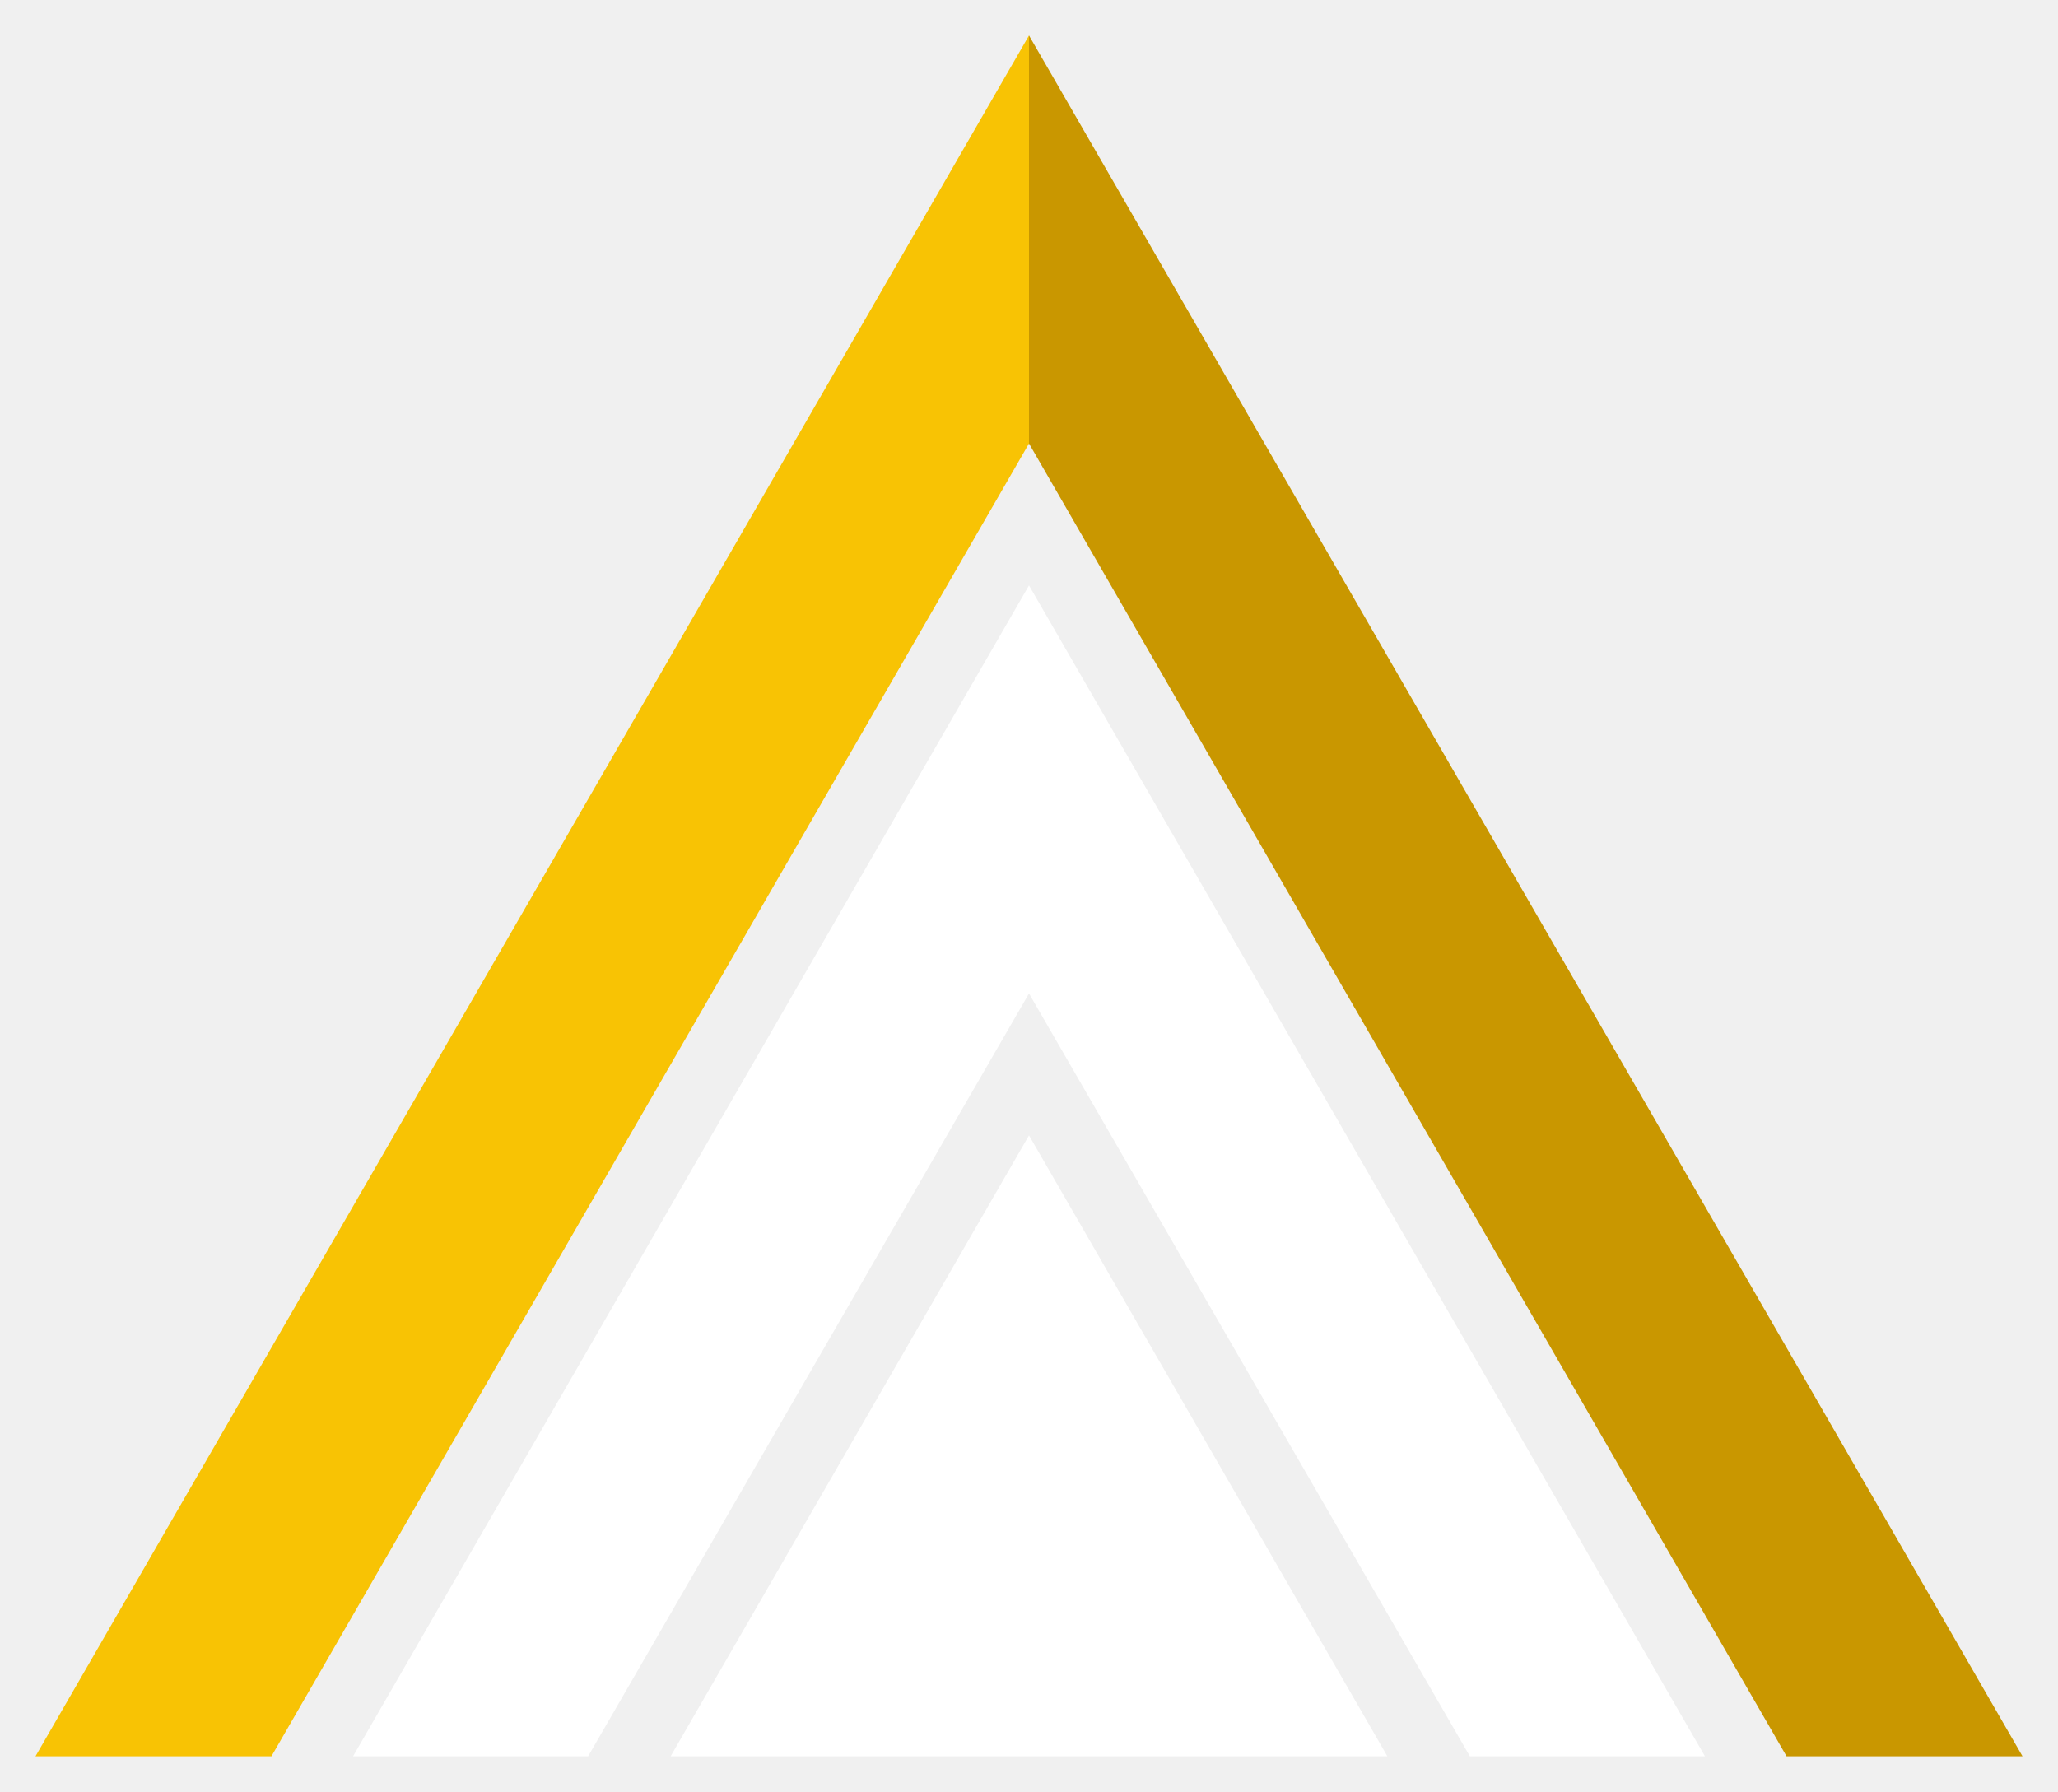
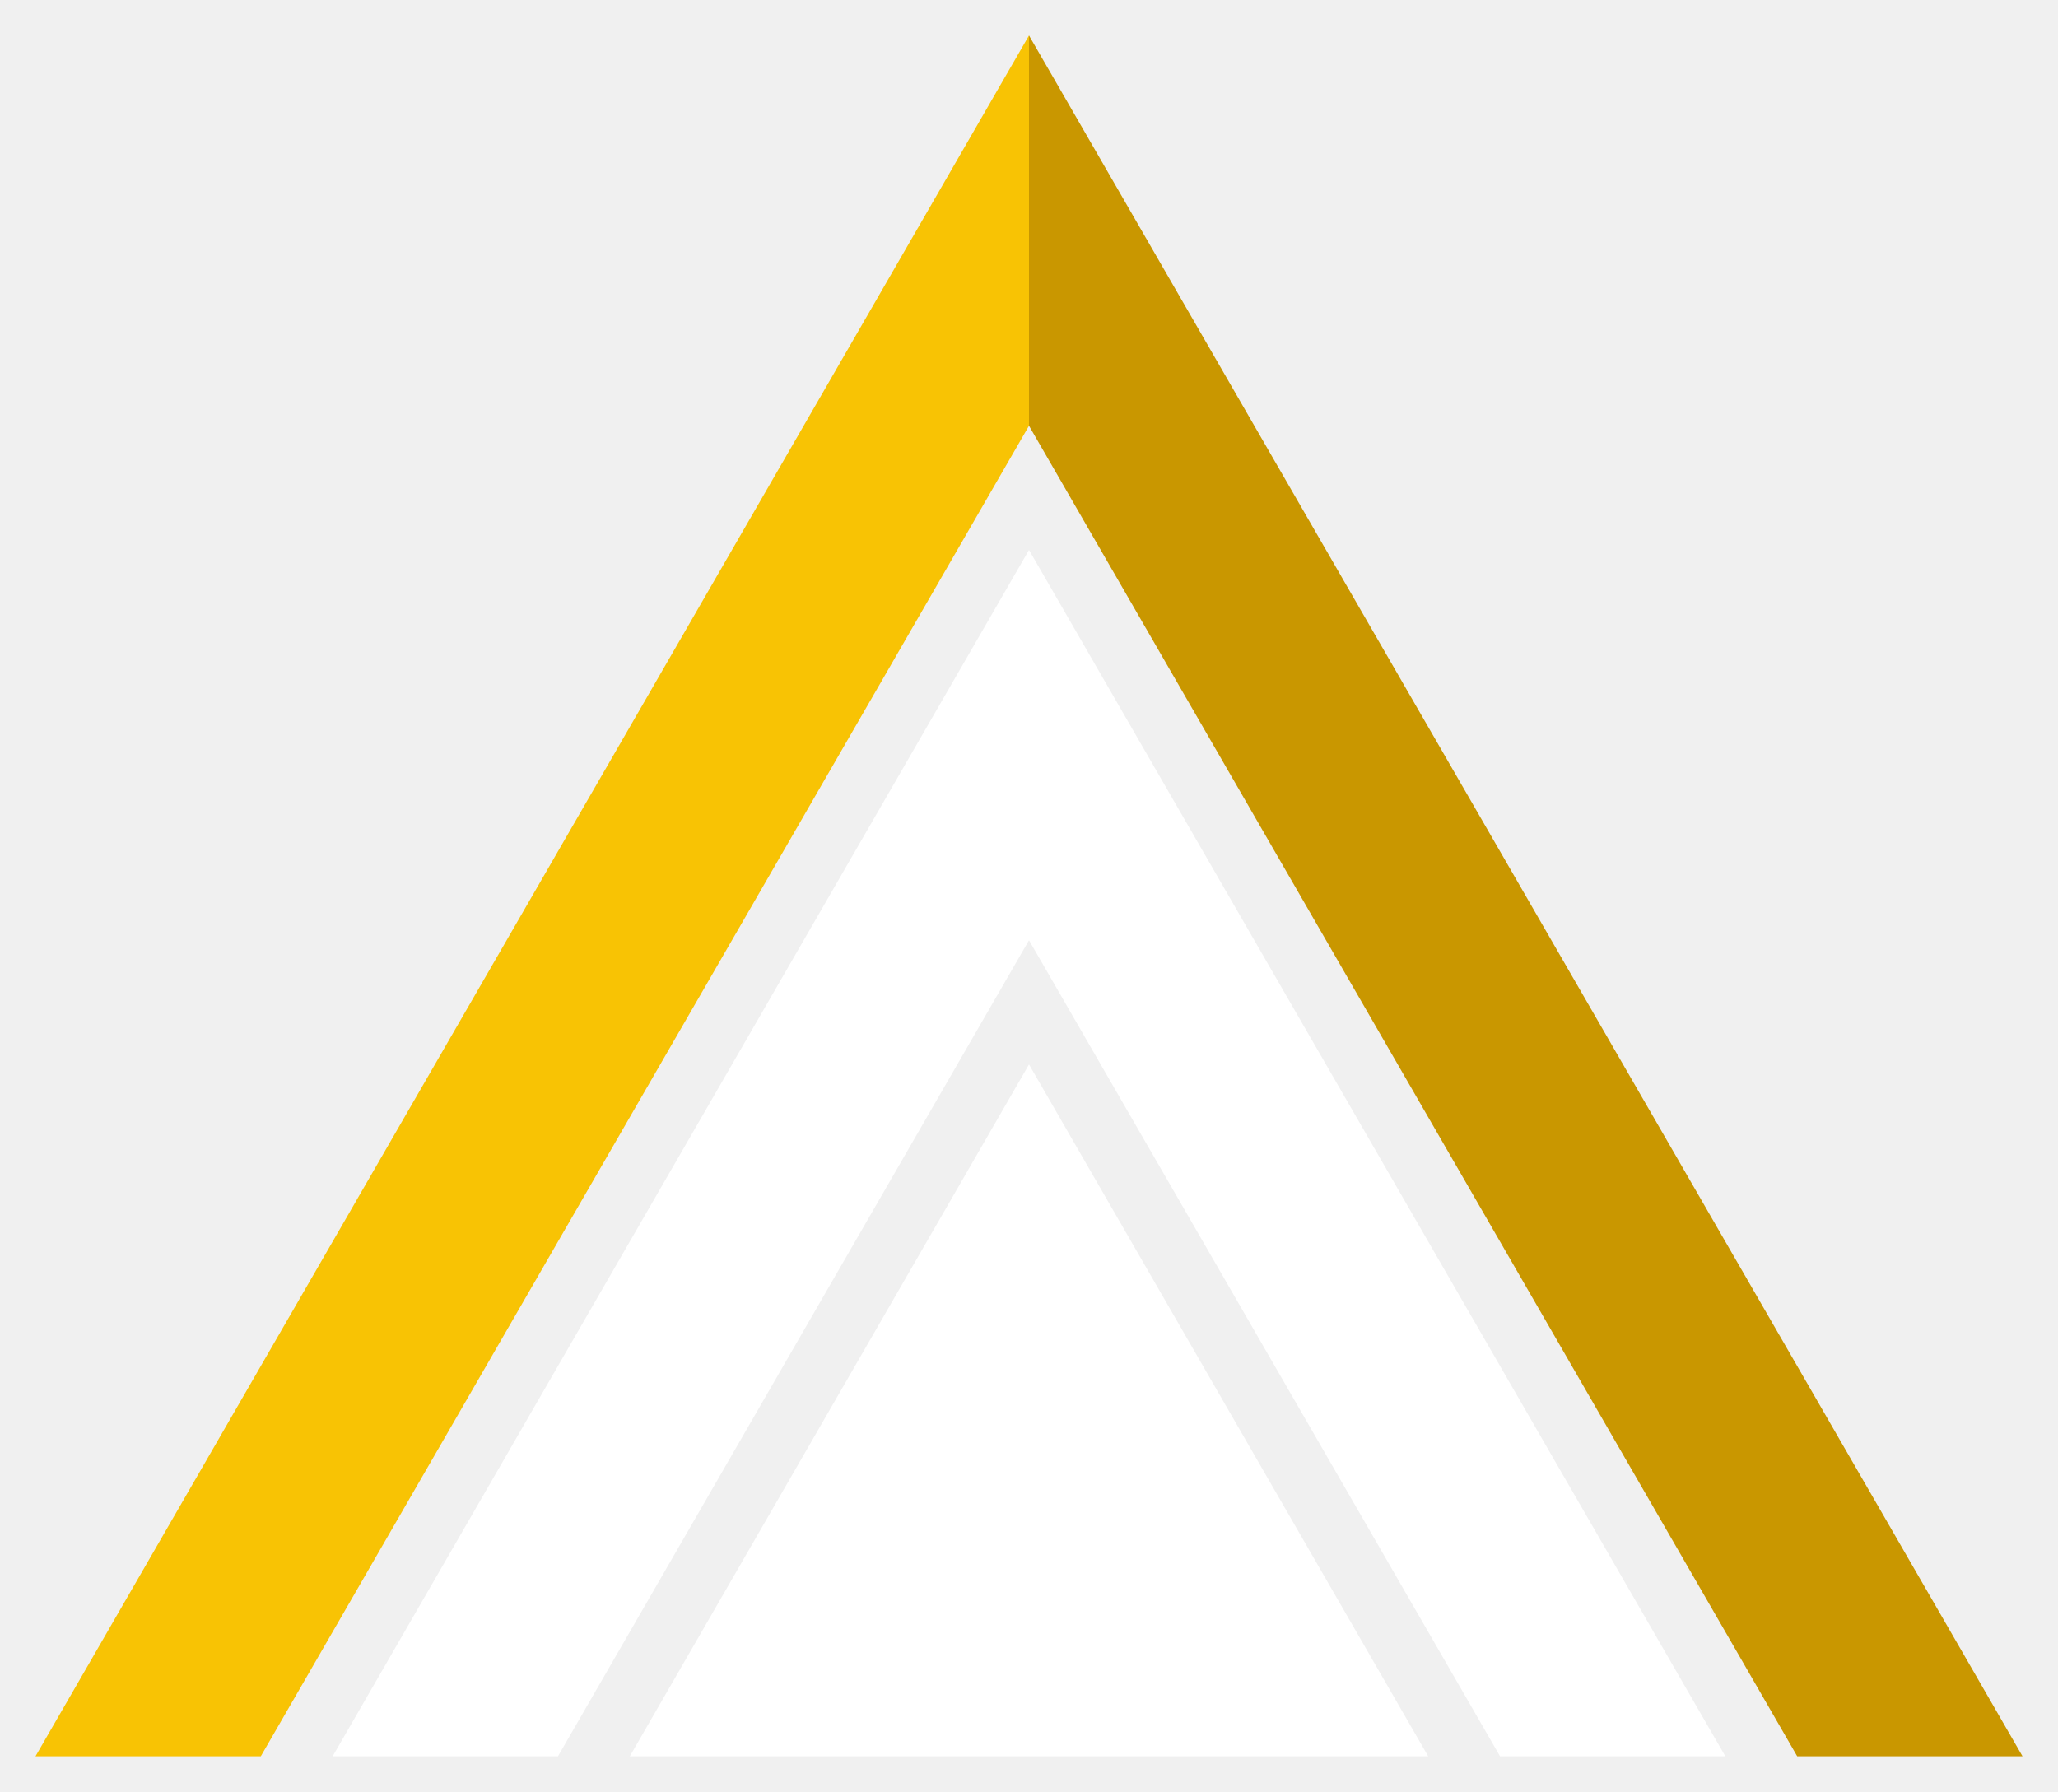
<svg xmlns="http://www.w3.org/2000/svg" viewBox="12 14.0 232 202.0" role="img">
-   <path fill="#F8C304" d="M128.0 18.0 L128.0 64.0 L42.6 212.0 L16.0 212.0 Z" />
-   <path fill="#C99700" d="M128.0 18.0 L128.0 64.0 L213.4 212.0 L240.0 212.0 Z" />
-   <path fill="#FFFFFF" d="M128.0 80.0 L204.2 212.0 L177.7 212.0 L128.0 126.0 L78.3 212.0 L51.8 212.0 Z" />
-   <path fill="#FFFFFF" d="M128.0 142.0 L168.4 212.0 L87.6 212.0 Z" />
+   <path fill="#F8C304" d="M128.0 18.0 L128.0 62.0 L41.4 212.0 L16.0 212.0 Z" />
+   <path fill="#C99700" d="M128.0 18.0 L128.0 62.0 L214.6 212.0 L240.0 212.0 Z" />
+   <path fill="#FFFFFF" d="M128.0 76.0 L206.5 212.0 L181.1 212.0 L128.0 120.0 L74.9 212.0 L49.5 212.0 Z" />
+   <path fill="#FFFFFF" d="M128.0 134.0 L173.0 212.0 L83.0 212.0 Z" />
</svg>
